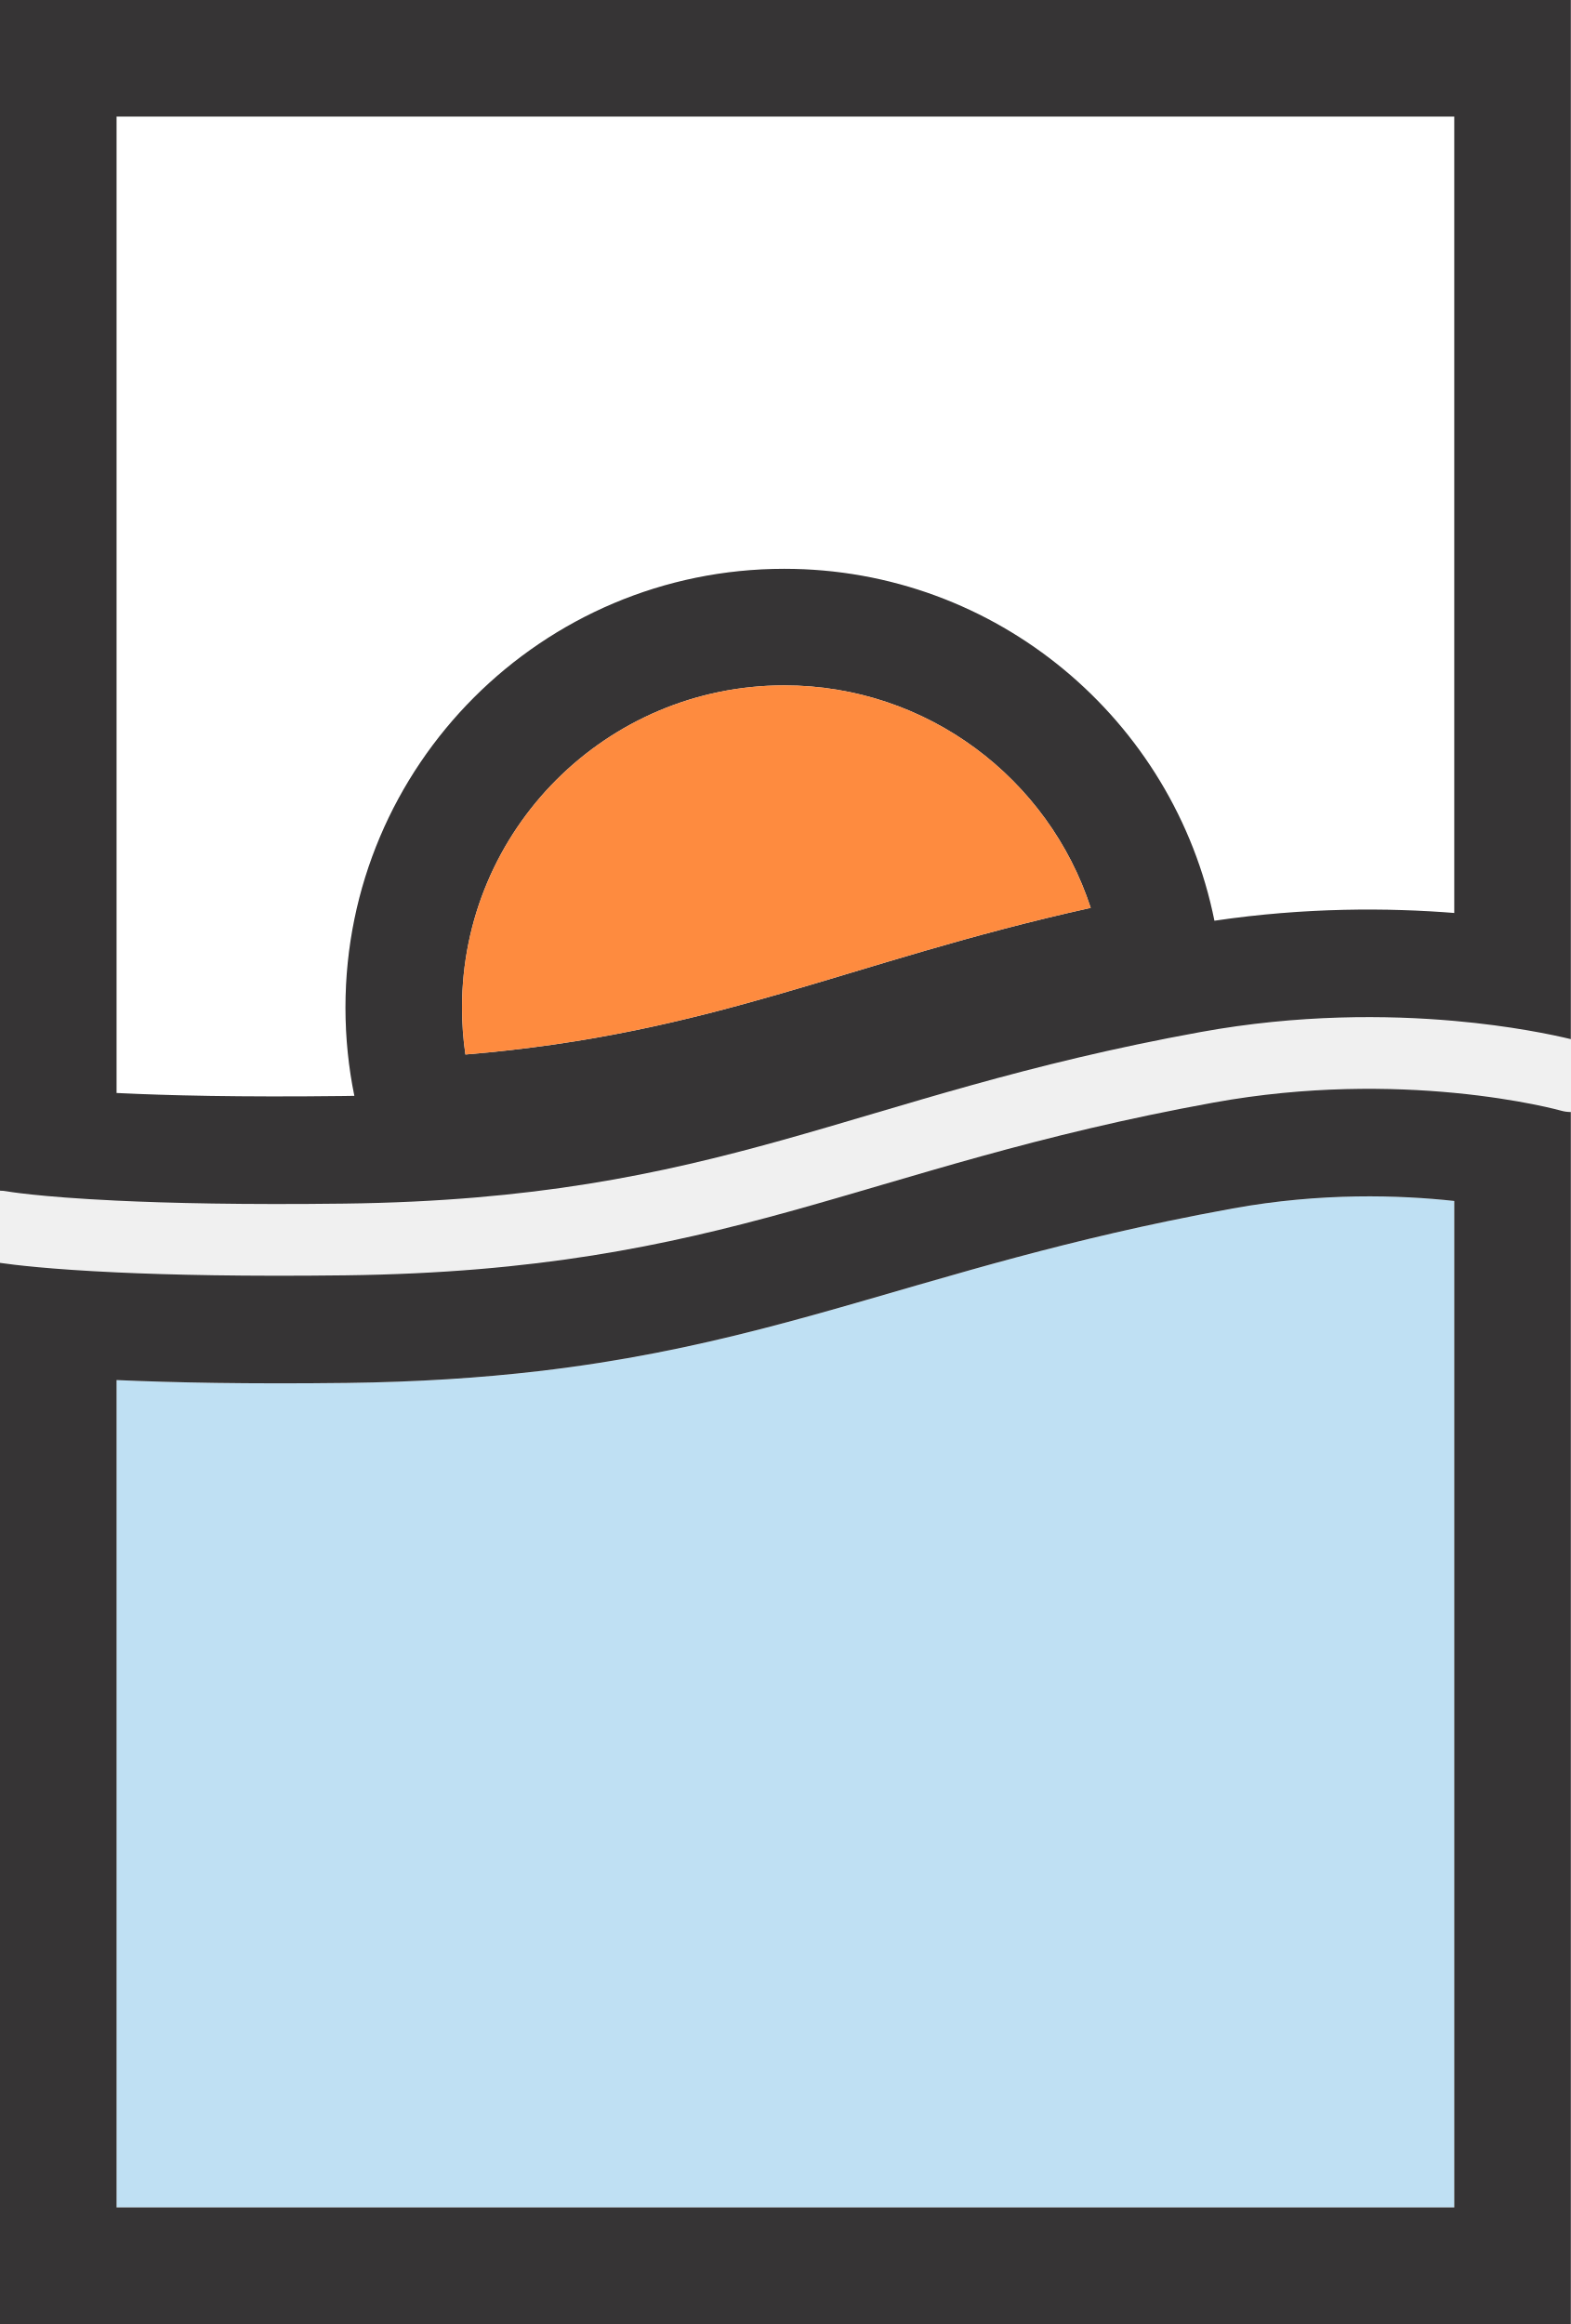
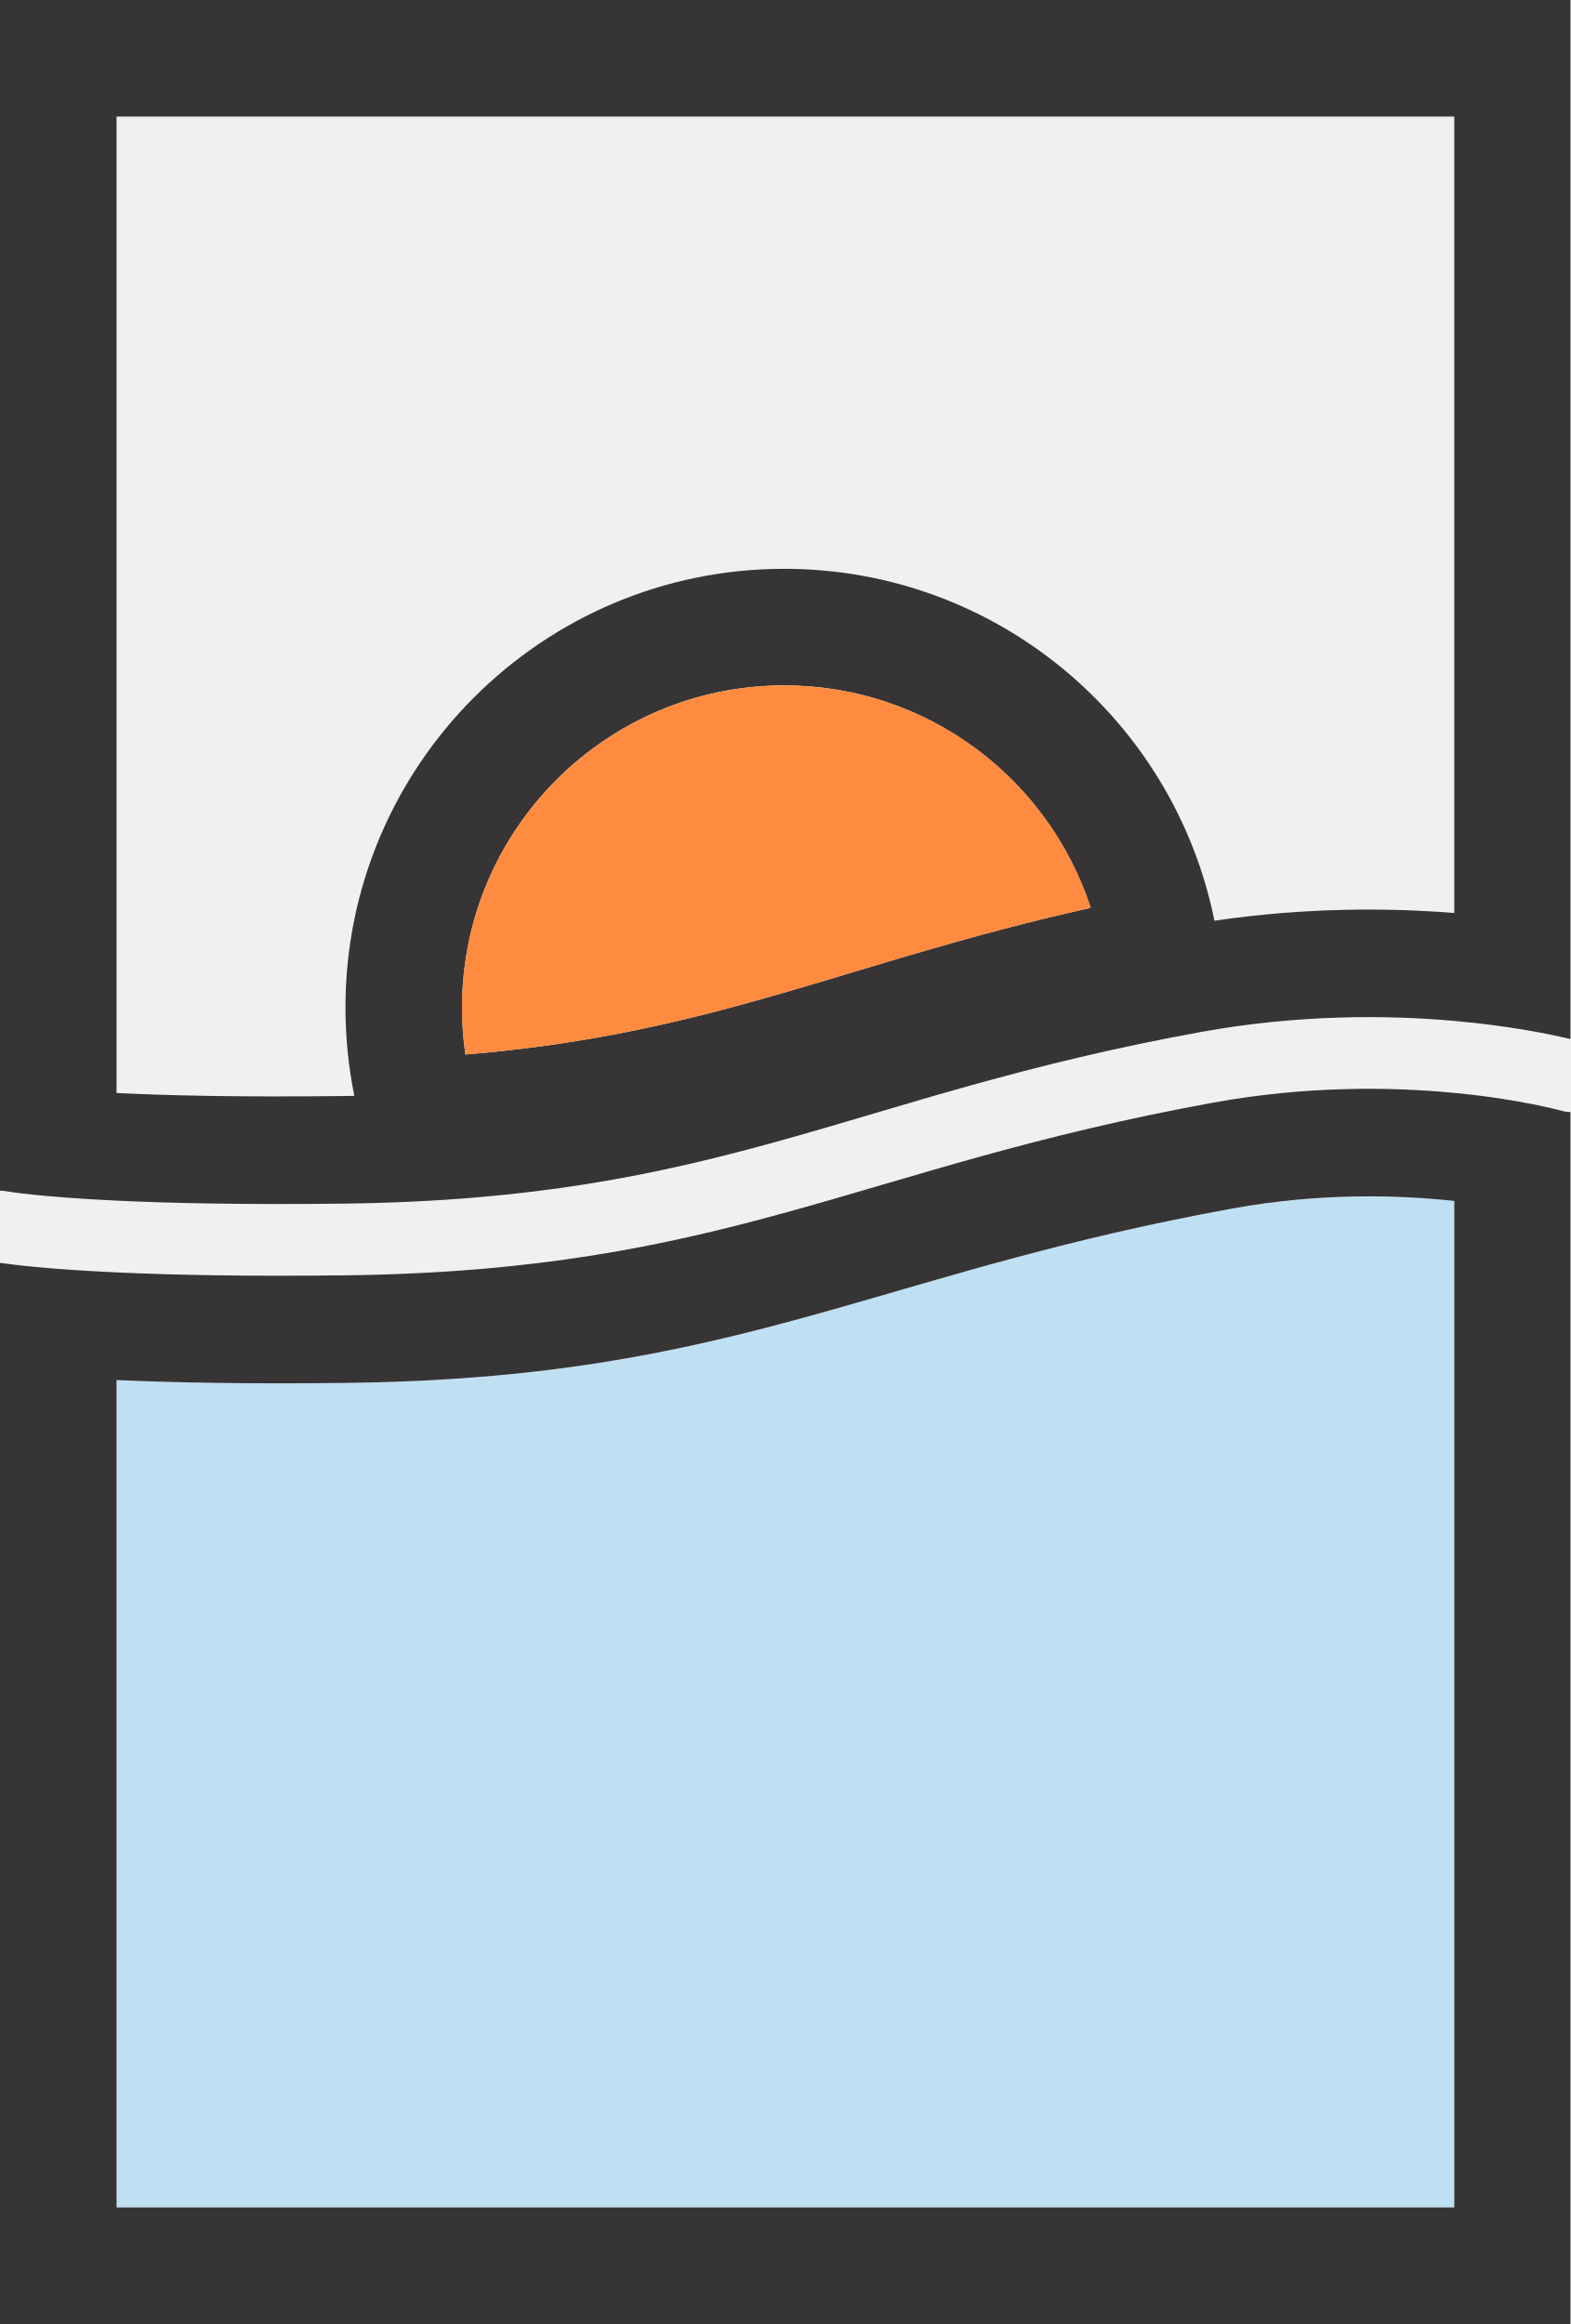
- <svg xmlns="http://www.w3.org/2000/svg" width="100%" height="100%" viewBox="0 0 730 1080" version="1.1" xml:space="preserve" style="fill-rule:evenodd;clip-rule:evenodd;stroke-linejoin:round;stroke-miterlimit:2;">
-   <g transform="matrix(1,0,0,1,-4500,0)">
-     <g id="Sunwave-Brandmark" transform="matrix(0.365,0,0,0.54,4500,0)">
-       <rect x="0" y="0" width="2000" height="2000" style="fill:none;" />
-       <clipPath id="_clip1">
-         <rect x="0" y="0" width="2000" height="2000" />
-       </clipPath>
-       <g clip-path="url(#_clip1)">
-         <g id="Brandmark" transform="matrix(5.69863,0,0,1,-438.356,0)">
-           <g id="Logo">
-             <g id="Brandmark1">
-               <g id="Wave" transform="matrix(0.974893,0,0,3.7037,76.9231,0)">
-                 <path d="M333.288,279.054C320.797,277.667 302.745,277.066 282.504,280.796C277.336,281.749 272.372,282.735 267.585,283.747C250.834,287.289 236.261,291.15 222.711,295.005C205.763,299.827 190.415,304.64 174.408,308.808C158.751,312.885 142.464,316.346 123.433,318.597C110.306,320.149 95.873,321.125 79.441,321.331C56.894,321.613 39.623,321.253 26.712,320.67L26.712,512.917L333.288,512.917L333.288,279.054Z" style="fill:rgb(191,224,243);" />
-               </g>
-               <g id="Wave-Border" transform="matrix(0.974893,0,0,3.7037,76.9231,0)">
-                 <path d="M360,258.388L360,540L0,540L0,293.437C3.124,293.901 11.356,294.931 26.712,295.652C39.154,296.237 56.271,296.619 79.137,296.333C167.008,295.234 196.464,271.244 278.094,256.199C299.625,252.231 319.024,252.556 333.288,253.941C348.41,255.41 357.761,258.071 357.761,258.071C358.508,258.285 359.26,258.388 360,258.388ZM333.288,279.054C320.797,277.667 302.745,277.066 282.504,280.796C277.336,281.749 272.372,282.735 267.585,283.747C250.834,287.289 236.261,291.15 222.711,295.005C205.763,299.827 190.415,304.64 174.408,308.808C158.751,312.885 142.464,316.346 123.433,318.597C110.306,320.149 95.873,321.125 79.441,321.331C56.894,321.613 39.623,321.253 26.712,320.67L26.712,512.917L333.288,512.917L333.288,279.054Z" style="fill:rgb(54,52,53);" />
-               </g>
-               <g id="Optional-Backdrop" transform="matrix(0.974893,0,0,3.7037,76.9231,0)">
-                 <path d="M278.32,213.94C299.208,210.814 318.17,210.92 333.288,212.138L333.288,27.083L26.712,27.083L26.712,253.966C38.173,254.54 54.993,254.965 78.63,254.669C79.496,254.658 80.357,254.645 81.211,254.63C79.875,248.005 79.173,241.148 79.173,234.126C79.173,177.854 124.233,132.169 179.734,132.169C228.419,132.169 269.071,167.323 278.32,213.94Z" style="fill:white;" />
-               </g>
-               <g id="Sun-Border" transform="matrix(0.974893,0,0,3.7037,76.9231,0)">
-                 <path d="M0,276.665L0,0L360,0L360,241.452C355.906,240.449 346.41,238.391 333.288,237.214C317.928,235.836 297.602,235.664 275.155,239.801C194.625,254.643 165.62,278.583 78.934,279.667C55.803,279.957 38.797,279.559 26.712,278.976C8.538,278.1 1.497,276.806 1.497,276.806C0.994,276.712 0.494,276.666 0,276.665ZM278.32,213.94C299.208,210.814 318.17,210.92 333.288,212.138L333.288,27.083L26.712,27.083L26.712,253.966C38.173,254.54 54.993,254.965 78.63,254.669C79.496,254.658 80.357,254.645 81.211,254.63C79.875,248.005 79.173,241.148 79.173,234.126C79.173,177.854 124.233,132.169 179.734,132.169C228.419,132.169 269.071,167.323 278.32,213.94ZM249.97,210.95C240.336,180.955 212.515,159.252 179.734,159.252C138.976,159.252 105.886,192.802 105.886,234.126C105.886,237.828 106.151,241.467 106.664,245.026C164.05,240.216 194.112,223.502 249.97,210.95Z" style="fill:rgb(54,52,53);" />
-               </g>
-               <g id="Sun" transform="matrix(0.961538,0,0,3.7037,83.9965,70.3704)">
-                 <path d="M100.789,226.026C100.269,222.467 100,218.828 100,215.126C100,173.802 133.55,140.252 174.874,140.252C208.11,140.252 236.318,161.955 246.086,191.95C189.451,204.502 158.972,221.216 100.789,226.026Z" style="fill:rgb(254,139,63);" />
-               </g>
-             </g>
-           </g>
-         </g>
-       </g>
+ <svg xmlns="http://www.w3.org/2000/svg" width="730" height="1080" viewBox="0 0 730 1080" fill="none">
+   <g clip-path="url(#clip0_244_2)">
+     <mask id="mask0_244_2" style="mask-type:luminance" maskUnits="userSpaceOnUse" x="0" y="0" width="730" height="1080">
+       <path d="M730 0H0V1080H730V0Z" fill="white" />
+     </mask>
+     <g mask="url(#mask0_244_2)">
+       <path fill-rule="evenodd" clip-rule="evenodd" d="M675.834 558.108C650.505 555.334 613.899 554.132 572.855 561.592C562.376 563.498 552.31 565.47 542.603 567.494C508.636 574.578 479.085 582.3 451.608 590.01C417.242 599.654 386.119 609.28 353.661 617.616C321.912 625.77 288.885 632.692 250.295 637.194C223.676 640.298 194.409 642.25 161.089 642.662C115.368 643.226 80.347 642.506 54.166 641.34V1025.83H675.834V558.108Z" fill="#BFE0F3" />
+       <path fill-rule="evenodd" clip-rule="evenodd" d="M730 516.776V1080H0V586.874C6.335 587.802 23.027 589.862 54.166 591.304C79.396 592.474 114.105 593.238 160.472 592.666C338.655 590.468 398.385 542.488 563.913 512.398C607.573 504.462 646.91 505.112 675.834 507.882C706.498 510.82 725.46 516.142 725.46 516.142C726.974 516.57 728.499 516.776 730 516.776ZM675.834 558.108C650.505 555.334 613.899 554.132 572.855 561.592C562.376 563.498 552.31 565.47 542.603 567.494C508.636 574.578 479.085 582.3 451.608 590.01C417.242 599.654 386.119 609.28 353.661 617.616C321.912 625.77 288.885 632.691 250.295 637.193C223.676 640.297 194.409 642.249 161.089 642.661C115.368 643.225 80.347 642.505 54.166 641.34V1025.83H675.834V558.108Z" fill="#363435" />
+       <path fill-rule="evenodd" clip-rule="evenodd" d="M0 553.329V0H730V482.904C721.698 480.898 702.442 476.782 675.834 474.428C644.687 471.672 603.471 471.328 557.953 479.602C394.656 509.286 335.84 557.165 160.061 559.333C113.156 559.913 78.672 559.117 54.166 557.951C17.313 556.199 3.036 553.611 3.036 553.611C2.016 553.423 1.002 553.331 0 553.329ZM564.371 427.88C606.727 421.628 645.178 421.84 675.834 424.276V54.166H54.166V507.932C77.406 509.08 111.514 509.93 159.444 509.338C161.2 509.316 162.946 509.29 164.678 509.26C161.969 496.01 160.545 482.296 160.545 468.252C160.545 355.708 251.917 264.338 364.461 264.338C463.183 264.338 545.616 334.646 564.371 427.88ZM506.884 421.9C487.348 361.91 430.933 318.504 364.461 318.504C281.812 318.504 214.713 385.604 214.713 468.252C214.713 475.656 215.251 482.934 216.291 490.052C332.657 480.432 393.616 447.004 506.884 421.9Z" fill="#363435" />
+       <path fill-rule="evenodd" clip-rule="evenodd" d="M216.29 490.052C215.25 482.934 214.712 475.656 214.712 468.252C214.712 385.604 281.812 318.504 364.46 318.504C430.932 318.504 487.348 361.91 506.884 421.9C393.614 447.004 332.656 480.432 216.29 490.052Z" fill="#FE8B3F" />
    </g>
  </g>
+   <defs>
+     <clipPath id="clip0_244_2">
+       <rect width="730" height="1080" fill="white" />
+     </clipPath>
+   </defs>
</svg>
